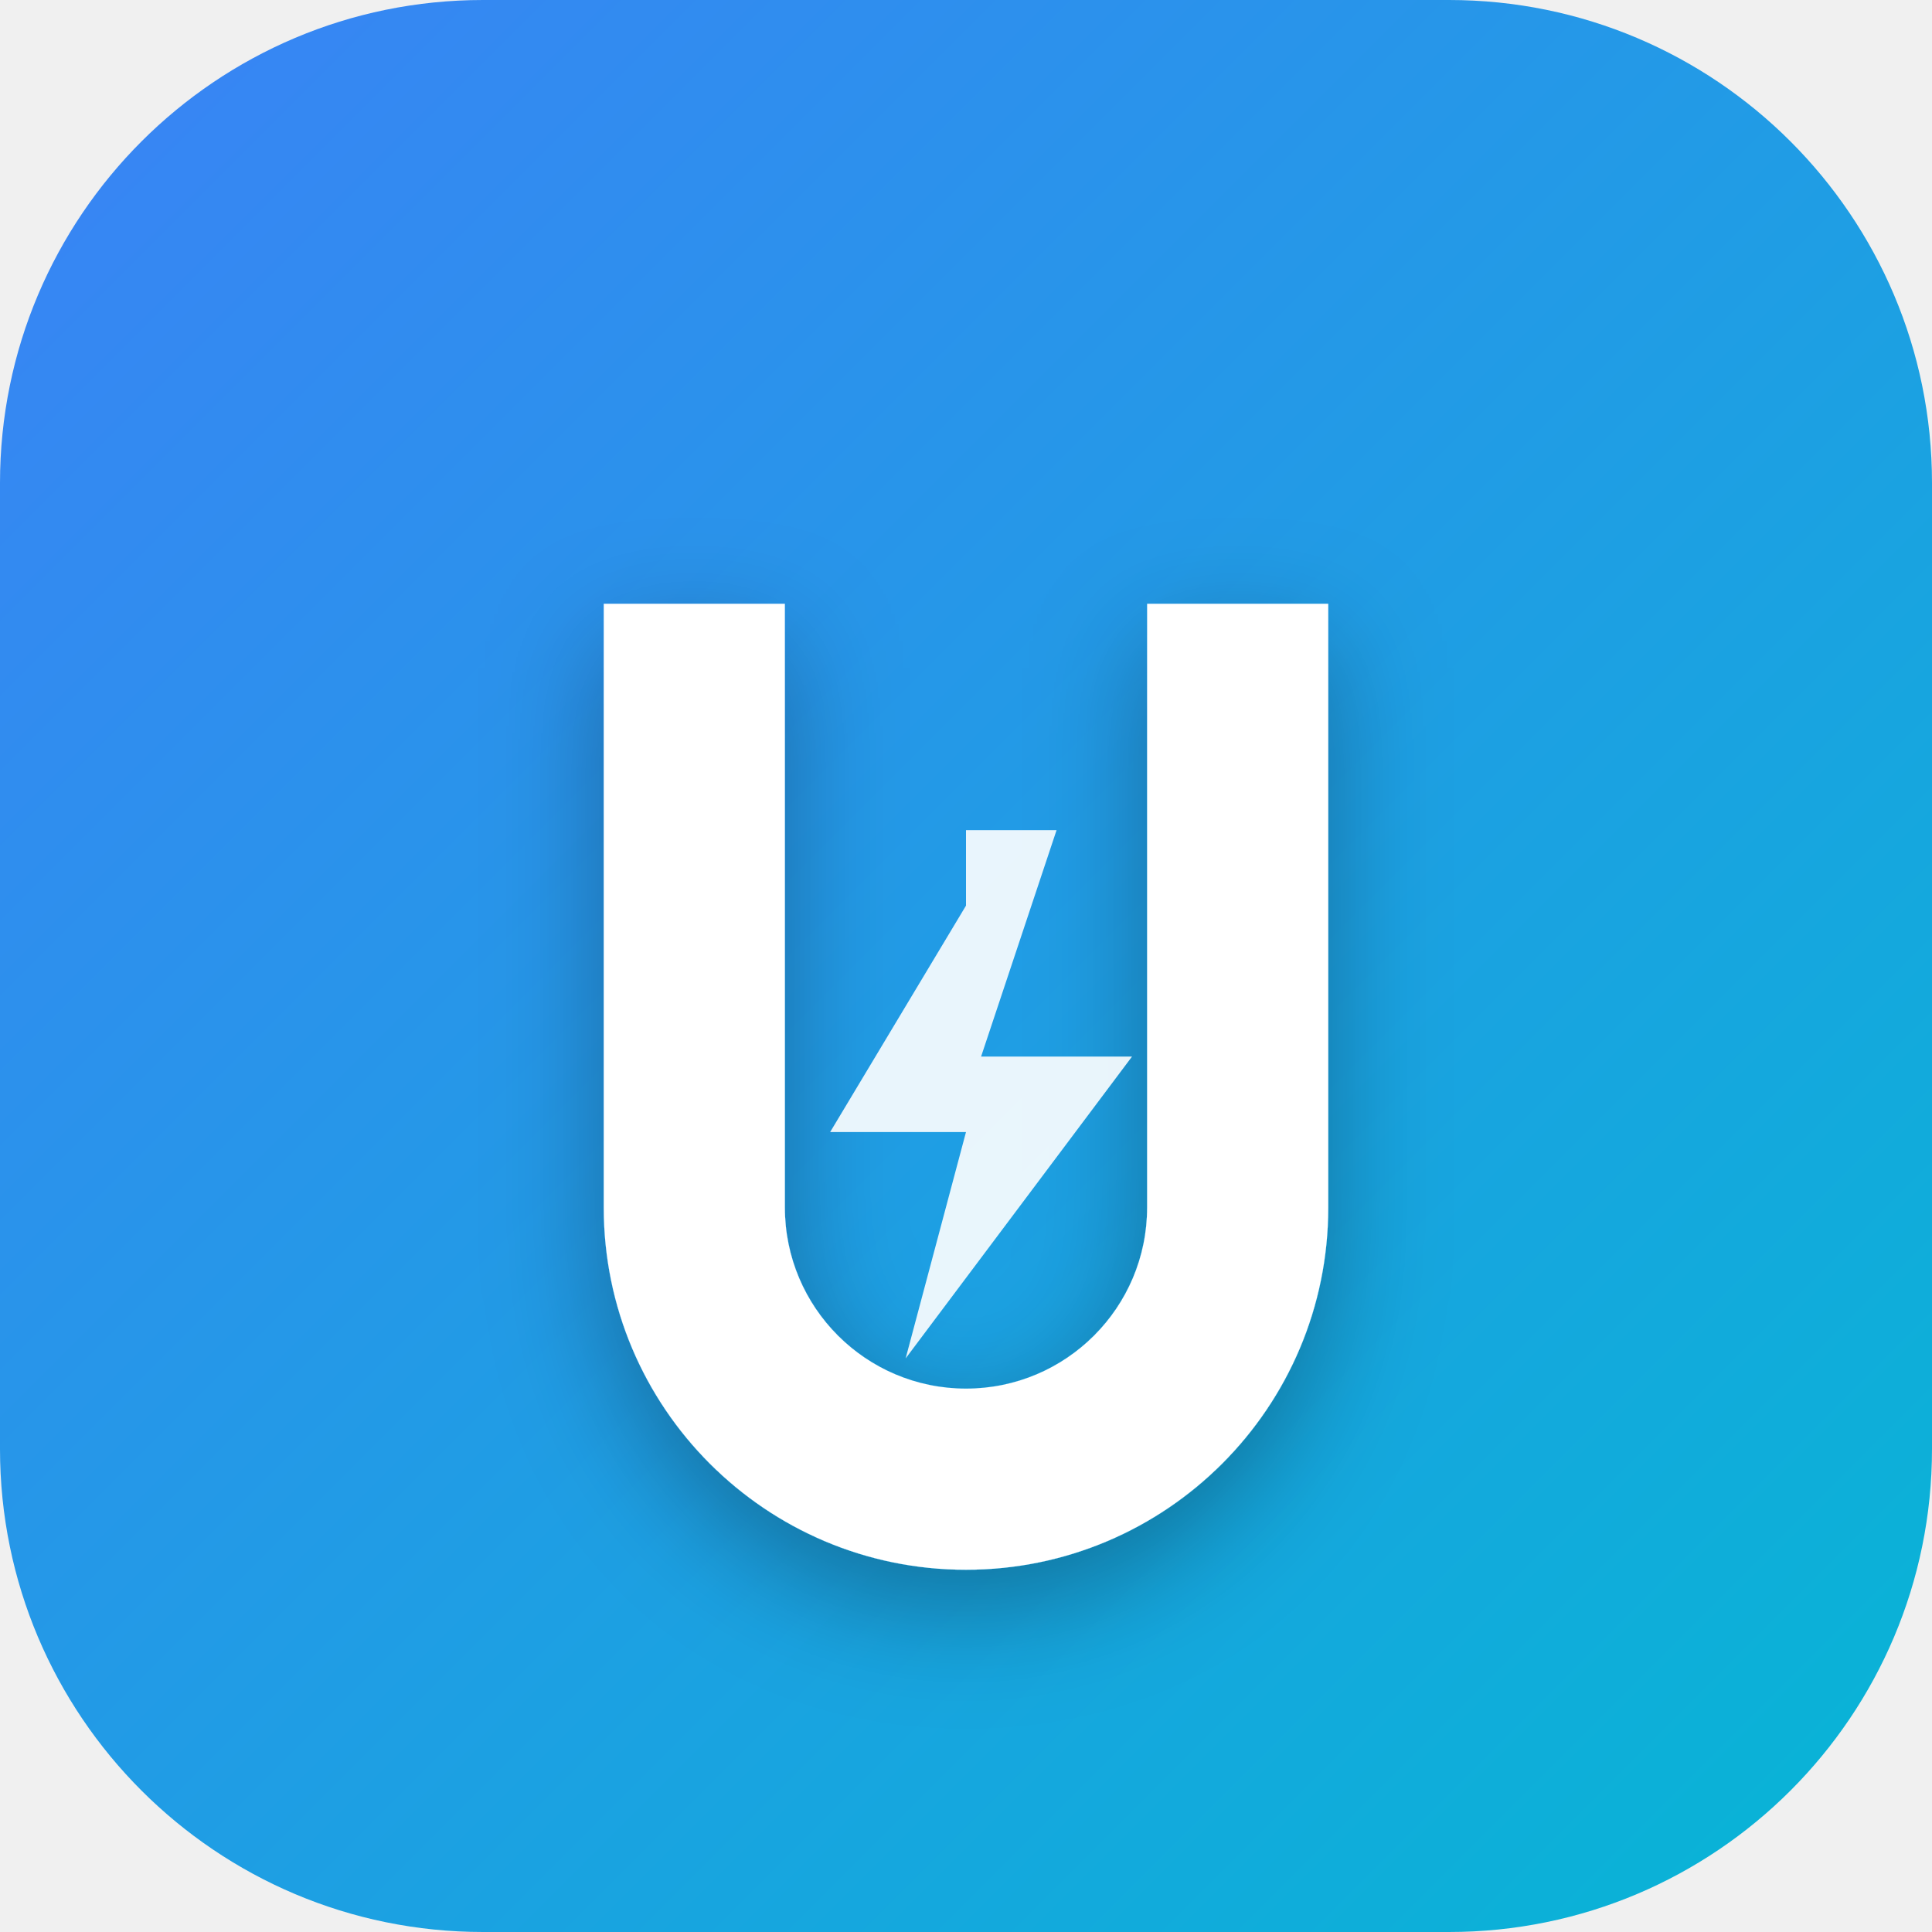
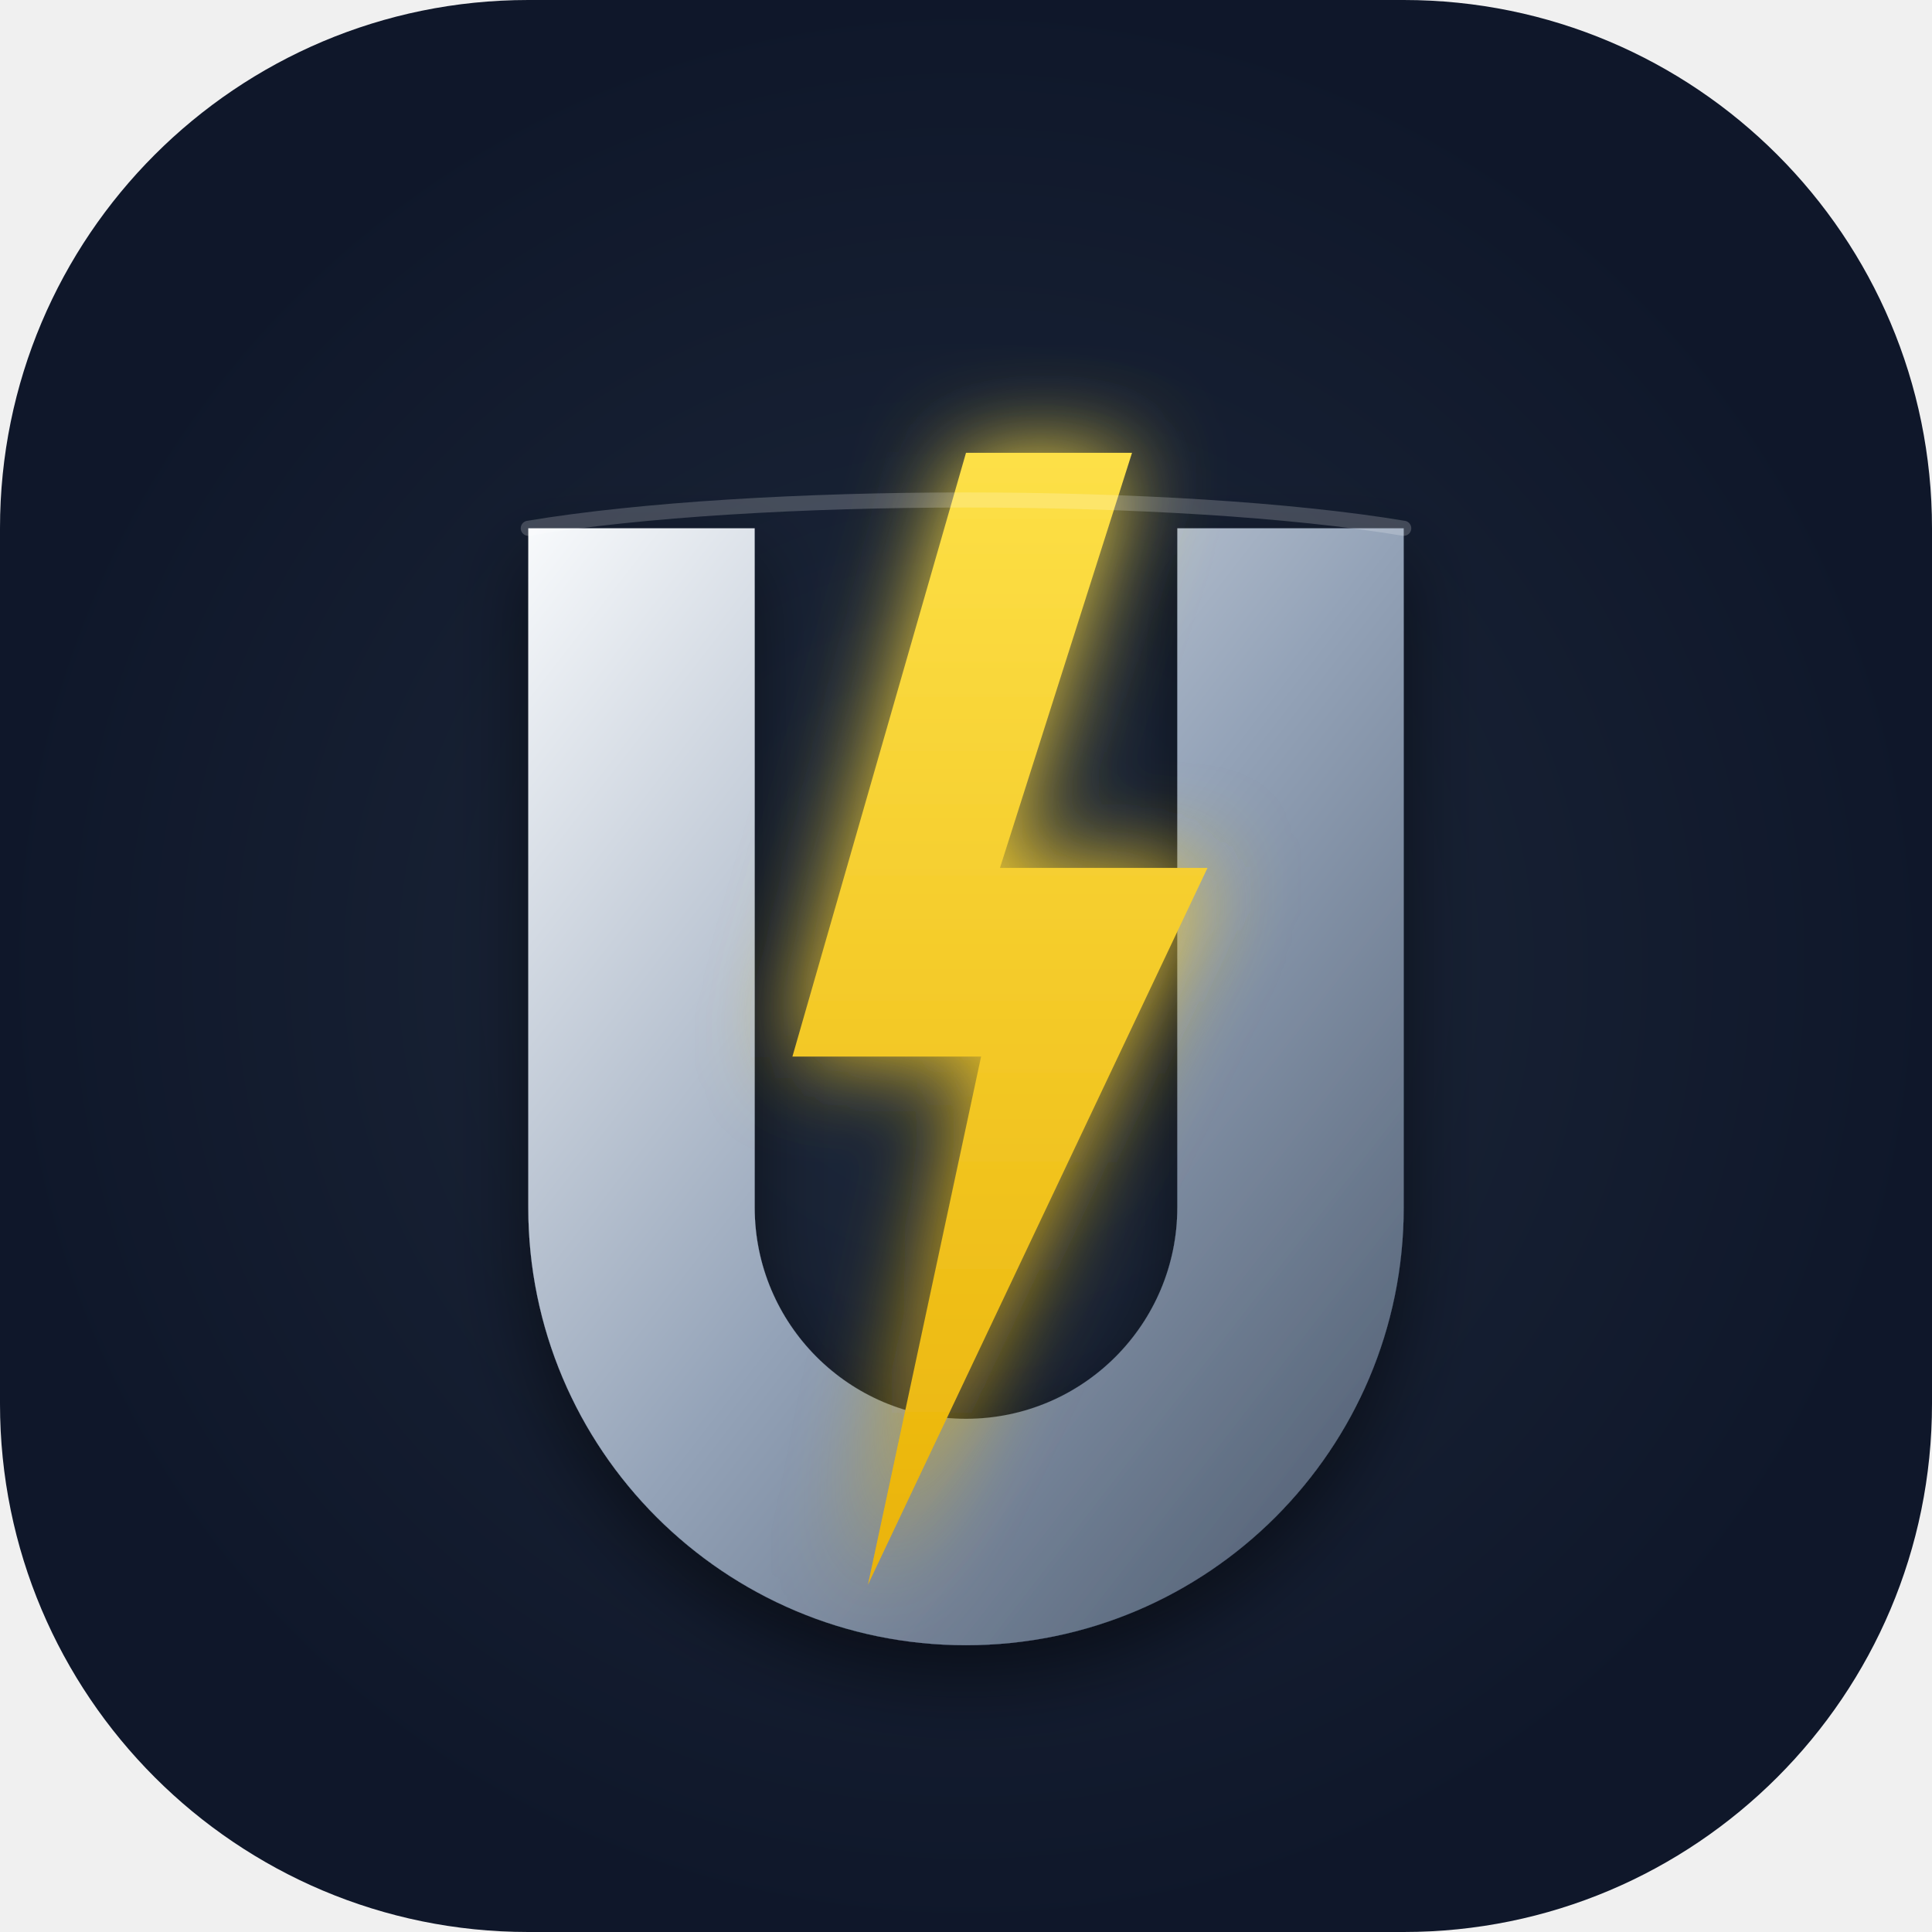
<svg xmlns="http://www.w3.org/2000/svg" width="512" height="512" viewBox="0 0 512 512" fill="none">
  <defs>
-     <linearGradient id="logo-gradient" x1="0%" y1="0%" x2="100%" y2="100%">
-       <stop offset="0%" stop-color="#3B82F6" />
-       <stop offset="100%" stop-color="#06B6D4" />
+     <radialGradient id="bg-gradient" cx="50%" cy="50%" r="50%" fx="50%" fy="50%">
+       <stop offset="0%" stop-color="#1E293B" />
+       <stop offset="100%" stop-color="#0F172A" />
+     </radialGradient>
+     <linearGradient id="metallic-silver" x1="0%" y1="0%" x2="100%" y2="100%">
+       <stop offset="0%" stop-color="#F8FAFC" />
+       <stop offset="50%" stop-color="#94A3B8" />
+       <stop offset="100%" stop-color="#475569" />
    </linearGradient>
-     <filter id="shadow" x="-20%" y="-20%" width="140%" height="140%">
-       <stop offset="0%" stop-color="#3B82F6" />
-       <feGaussianBlur in="SourceAlpha" stdDeviation="15" />
-       <feOffset dx="0" dy="10" />
-       <feComponentTransfer>
-         <feFuncA type="linear" slope="0.3" />
-       </feComponentTransfer>
-       <feMerge>
-         <feMergeNode />
-         <feMergeNode in="SourceGraphic" />
-       </feMerge>
+     <linearGradient id="lightning-gradient" x1="0%" y1="0%" x2="0%" y2="100%">
+       <stop offset="0%" stop-color="#FDE047" />
+       <stop offset="100%" stop-color="#EAB308" />
+     </linearGradient>
+     <filter id="glow" x="-50%" y="-50%" width="200%" height="200%">
+       <feGaussianBlur in="SourceGraphic" stdDeviation="12" result="blur" />
+       <feComposite in="SourceGraphic" in2="blur" operator="over" />
+     </filter>
+     <filter id="u-shadow" x="-20%" y="-20%" width="140%" height="140%">
+       <feDropShadow dx="0" dy="8" stdDeviation="10" flood-opacity="0.5" />
    </filter>
  </defs>
-   <rect width="512" height="512" rx="128" fill="url(#logo-gradient)" />
-   <path d="M160 160V320C160 373.019 202.981 416 256 416C309.019 416 352 373.019 352 320V160H304V320C304 346.51 282.51 368 256 368C229.49 368 208 346.51 208 320V160H160Z" fill="white" filter="url(#shadow)" />
-   <path d="M256 240L220 300H256L240 360L300 280H260L280 220H256Z" fill="white" opacity="0.9" />
+   <rect width="512" height="512" rx="140" fill="url(#bg-gradient)" />
+   <path d="M140 140V320C140 384.065 191.935 436 256 436C320.065 436 372 384.065 372 320V140H312V320C312 350.928 286.928 376 256 376C225.072 376 200 350.928 200 320V140H140Z" fill="url(#metallic-silver)" filter="url(#u-shadow)" />
+   <path d="M256 120L210 280H260L230 420L320 230H265L300 120H256Z" fill="url(#lightning-gradient)" filter="url(#glow)" />
+   <path d="M140 140C200 130 312 130 372 140" stroke="white" stroke-width="4" stroke-linecap="round" opacity="0.2" />
</svg>
